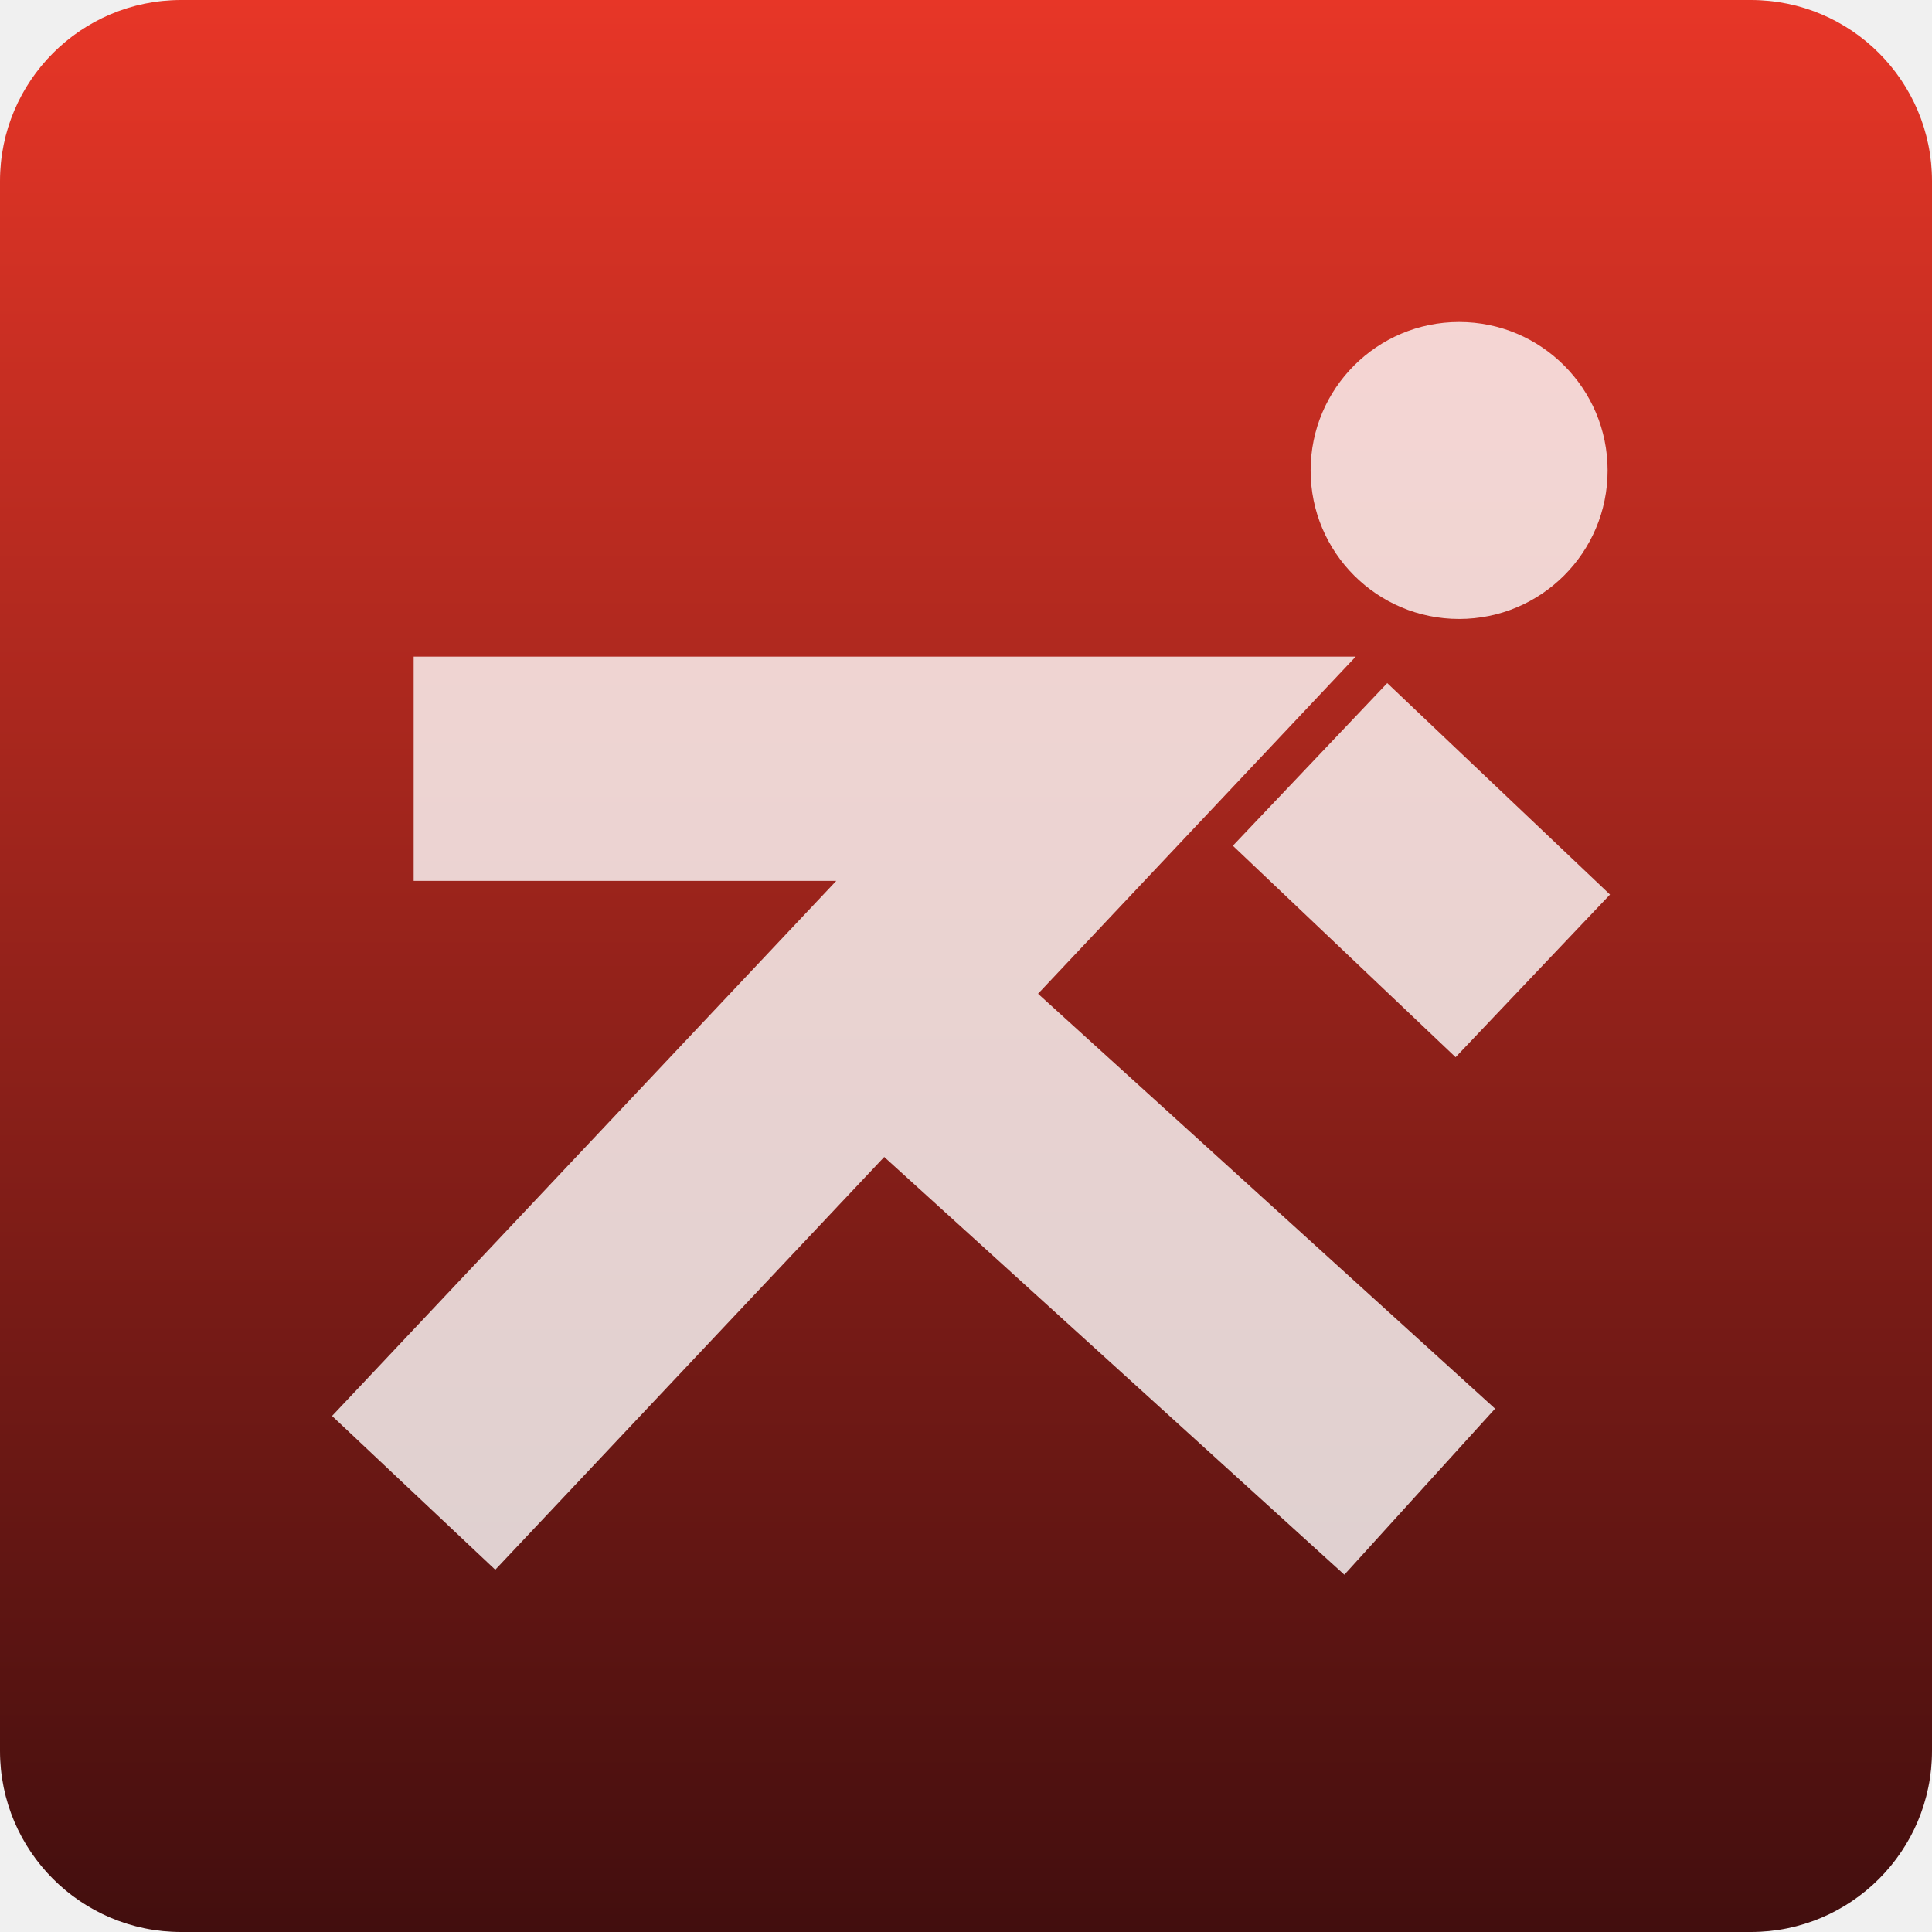
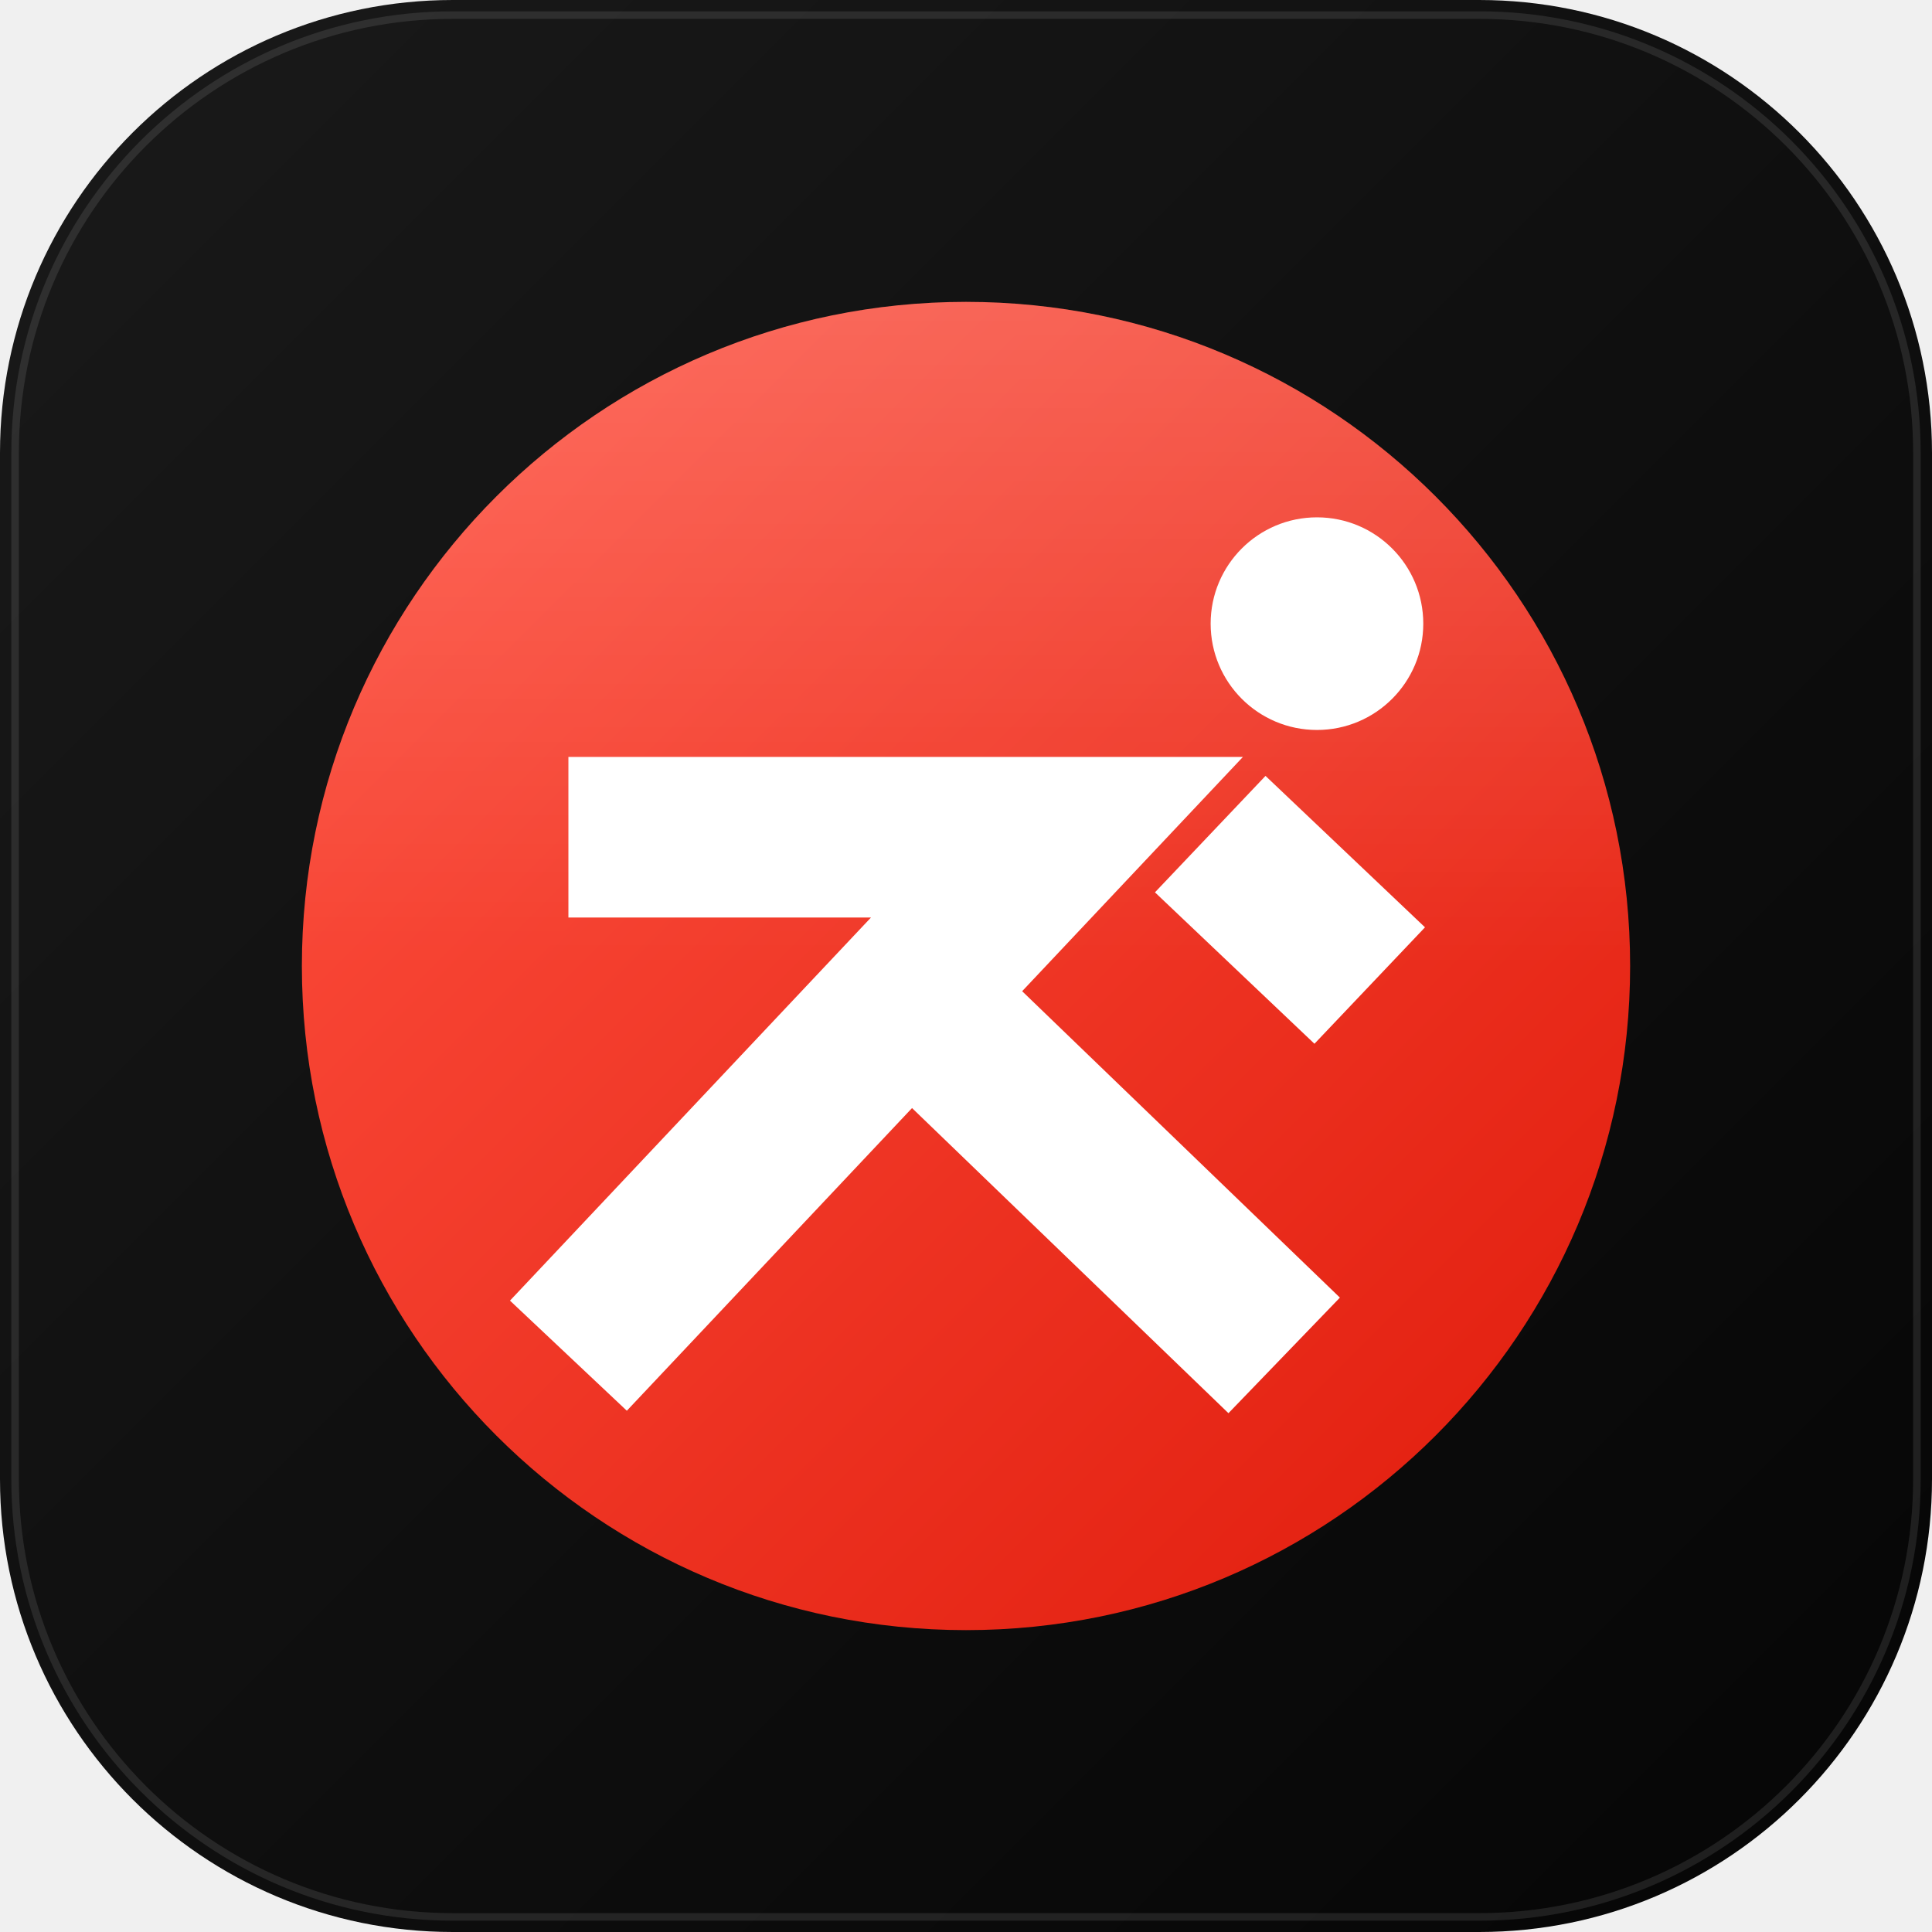
- <svg xmlns="http://www.w3.org/2000/svg" width="192" height="192" viewBox="0 0 192 192" fill="none">
-   <g clip-path="url(#clip0_22_127)">
-     <path d="M174 0H18C8.059 0 0 8.059 0 18V174C0 183.941 8.059 192 18 192H174C183.941 192 192 183.941 192 174V18C192 8.059 183.941 0 174 0Z" fill="url(#paint0_linear_22_127)" />
-     <path opacity="0.8" d="M103.159 98.756L148.58 139.993L133.601 156.493L87.873 114.978L49.219 155.999L33 140.717L83.108 87.54H41.109V65.256H134.728L103.159 98.756ZM160 88.903L144.656 105.064L122.521 84.049L137.863 67.887L160 88.903ZM145.005 32C153.154 32 159.761 38.606 159.762 46.756C159.762 54.906 153.155 61.513 145.005 61.513C136.855 61.513 130.249 54.905 130.249 46.756C130.249 38.606 136.856 32 145.005 32Z" fill="white" />
+ <svg xmlns="http://www.w3.org/2000/svg" viewBox="0 0 512 512" width="100%" height="100%">
+   <defs>
+     <linearGradient id="bg-grad" x1="0%" y1="0%" x2="100%" y2="100%">
+       <stop offset="0%" stop-color="#1A1A1A" />
+       <stop offset="100%" stop-color="#050505" />
+     </linearGradient>
+     <linearGradient id="brand-grad" x1="0%" y1="0%" x2="100%" y2="100%">
+       <stop offset="0%" stop-color="#FF5241" />
+       <stop offset="100%" stop-color="#E01B0B" />
+     </linearGradient>
+     <linearGradient id="glow-grad" x1="0%" y1="0%" x2="0%" y2="100%">
+       <stop offset="0%" stop-color="#FFFFFF" stop-opacity="0.18" />
+       <stop offset="100%" stop-color="#FFFFFF" stop-opacity="0.0" />
+     </linearGradient>
+   </defs>
+   <rect width="512" height="512" rx="120" fill="url(#bg-grad)" />
+   <rect width="504" height="504" x="4" y="4" rx="116" fill="none" stroke="#FFFFFF" stroke-opacity="0.1" stroke-width="2" />
+   <circle cx="256" cy="256" r="176" fill="url(#brand-grad)" />
+   <path d="M80 256C80 158.8 158.8 80 256 80s176 78.8 176 176H80z" fill="url(#glow-grad)" />
+   <g transform="translate(65, 75) scale(1.15)">
+     <path d="M179.027 163.199L252.251 233.81L226.568 260.443L153.651 190.129L87.928 259.877L61 234.503L144.195 146.214H74.464V109.214H229.899L179.027 163.199ZM271.86 148.477L246.385 175.311L209.632 140.417L235.106 113.583L271.86 148.477ZM246.964 54C260.495 54 271.464 64.969 271.464 78.5C271.464 92.031 260.495 103 246.964 103C233.433 103 222.464 92.031 222.464 78.5C222.464 64.969 233.433 54 246.964 54Z" fill="#FFFFFF" />
  </g>
-   <defs>
-     <linearGradient id="paint0_linear_22_127" x1="96" y1="0" x2="96" y2="192" gradientUnits="userSpaceOnUse">
-       <stop stop-color="#E73627" />
-       <stop offset="1" stop-color="#420E0E" />
-     </linearGradient>
-     <clipPath id="clip0_22_127">
-       <rect width="192" height="192" fill="white" />
-     </clipPath>
-   </defs>
</svg>
